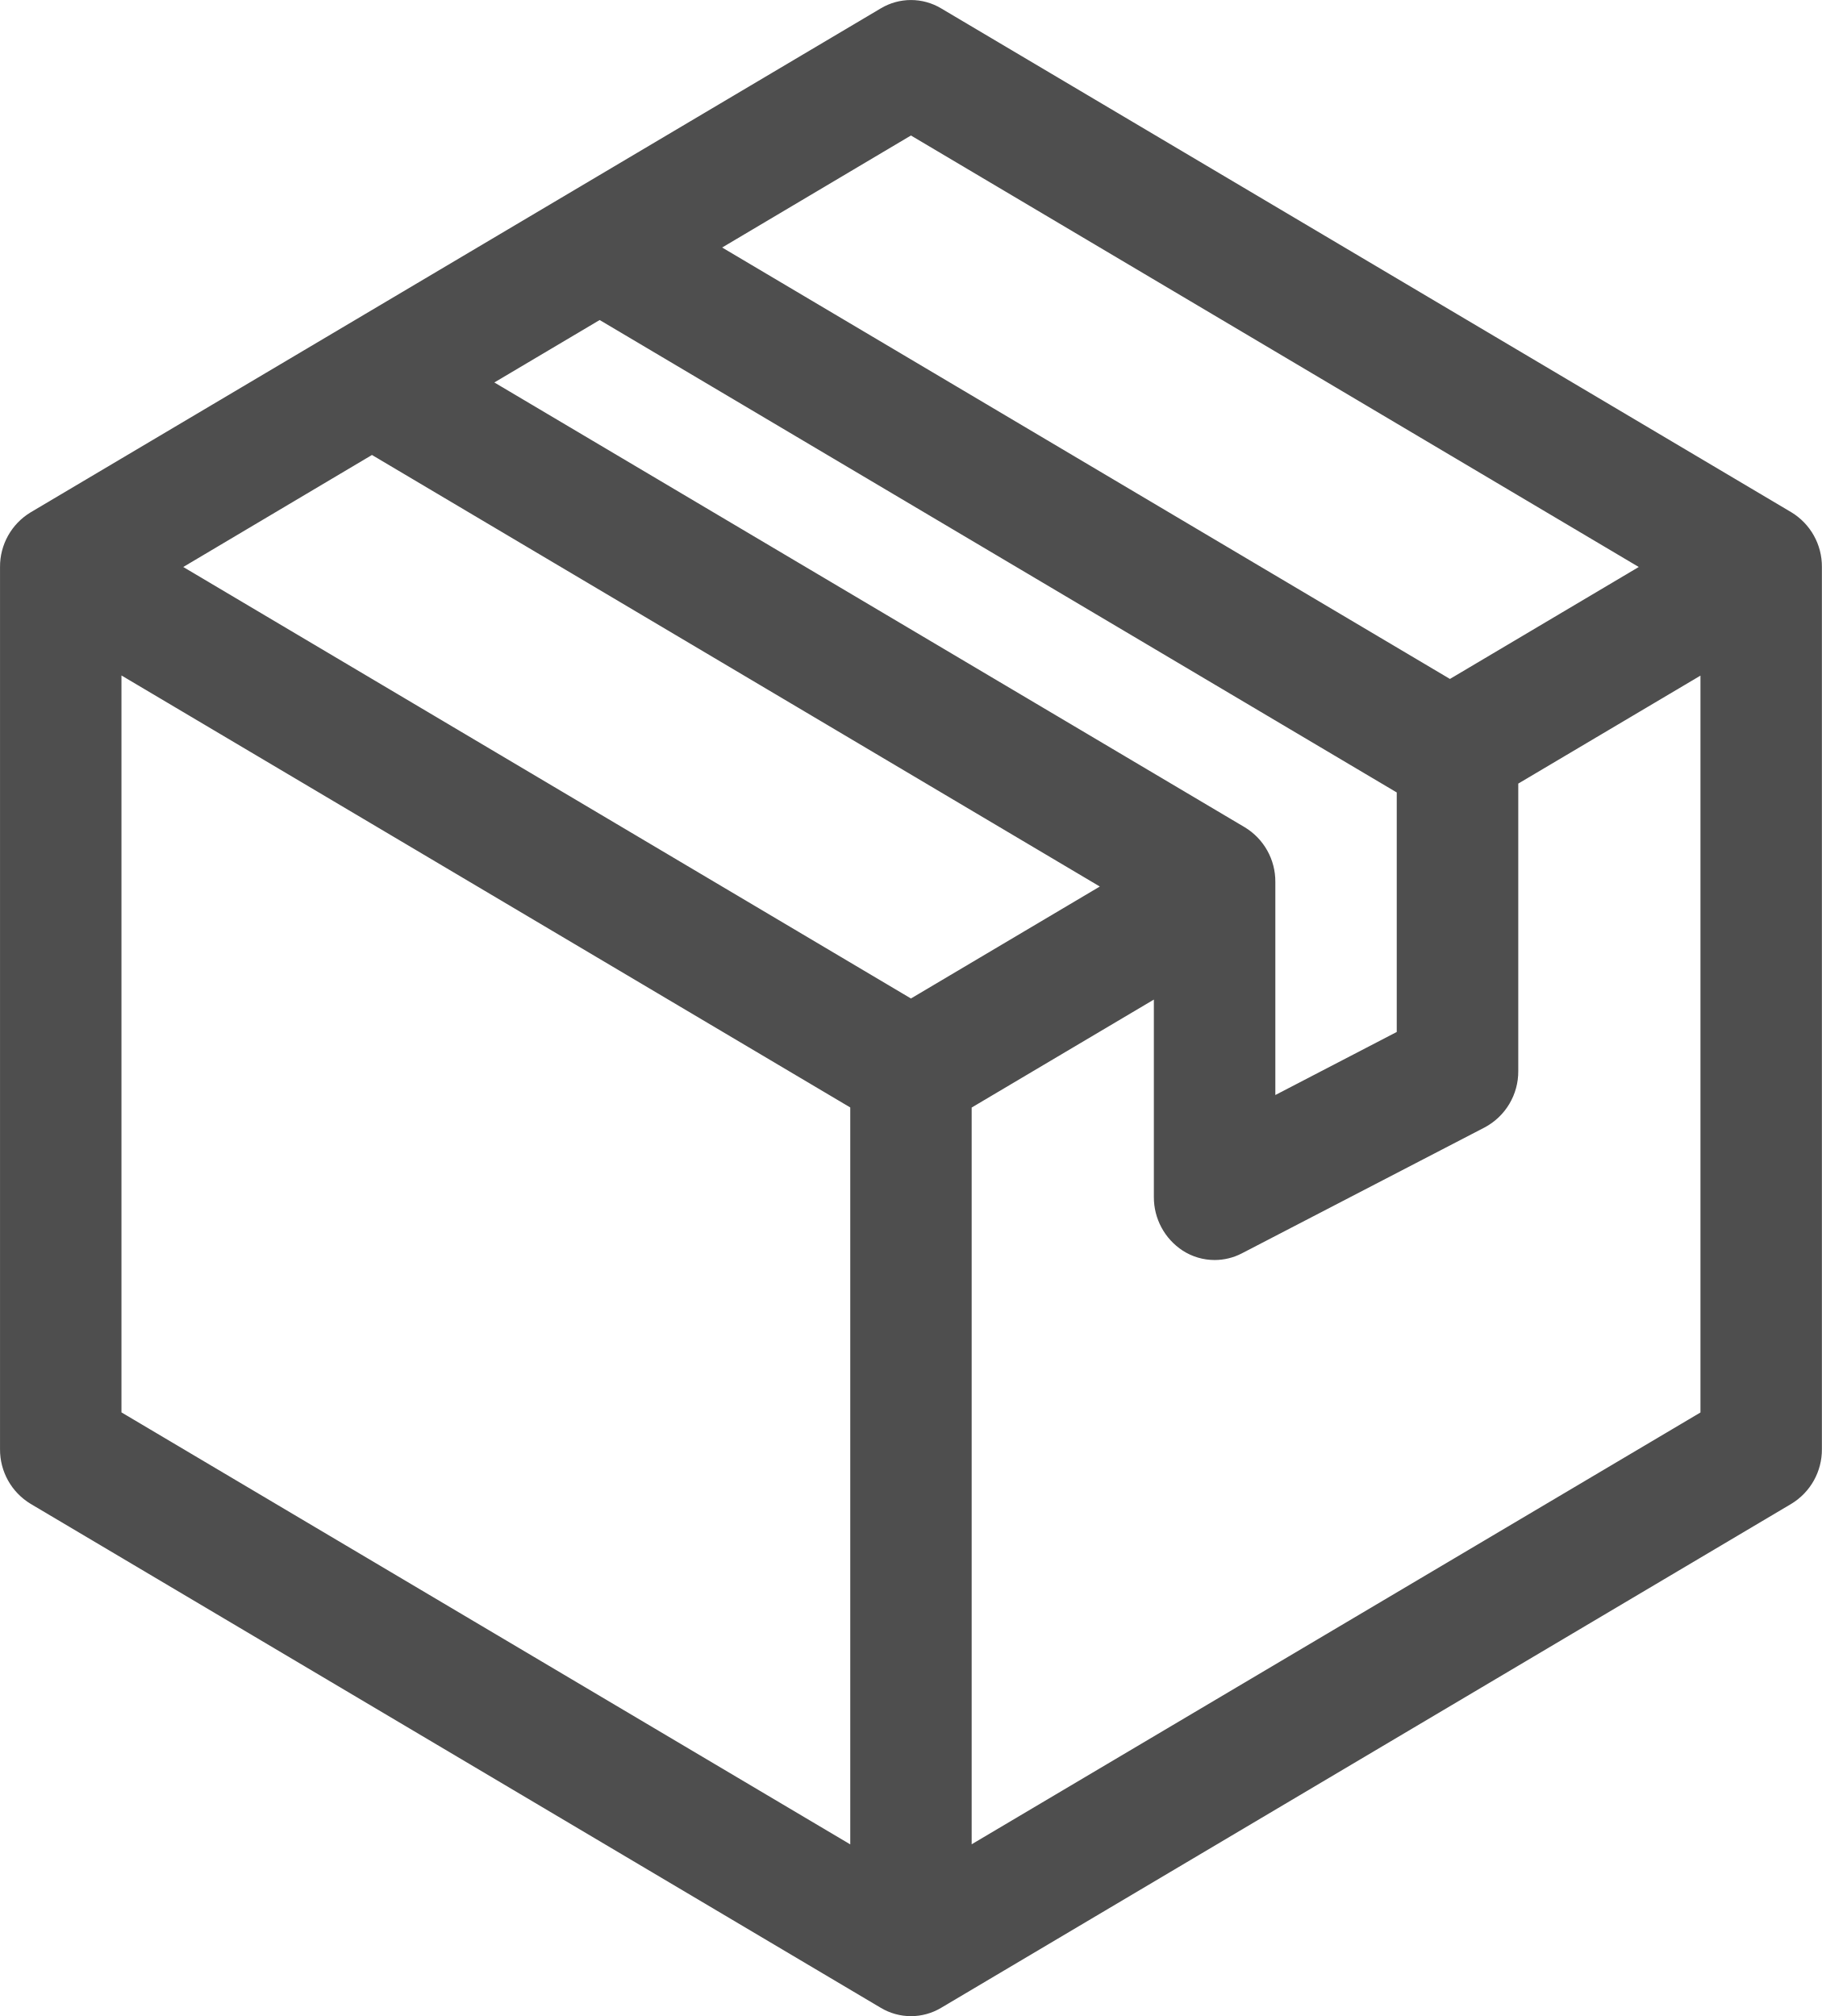
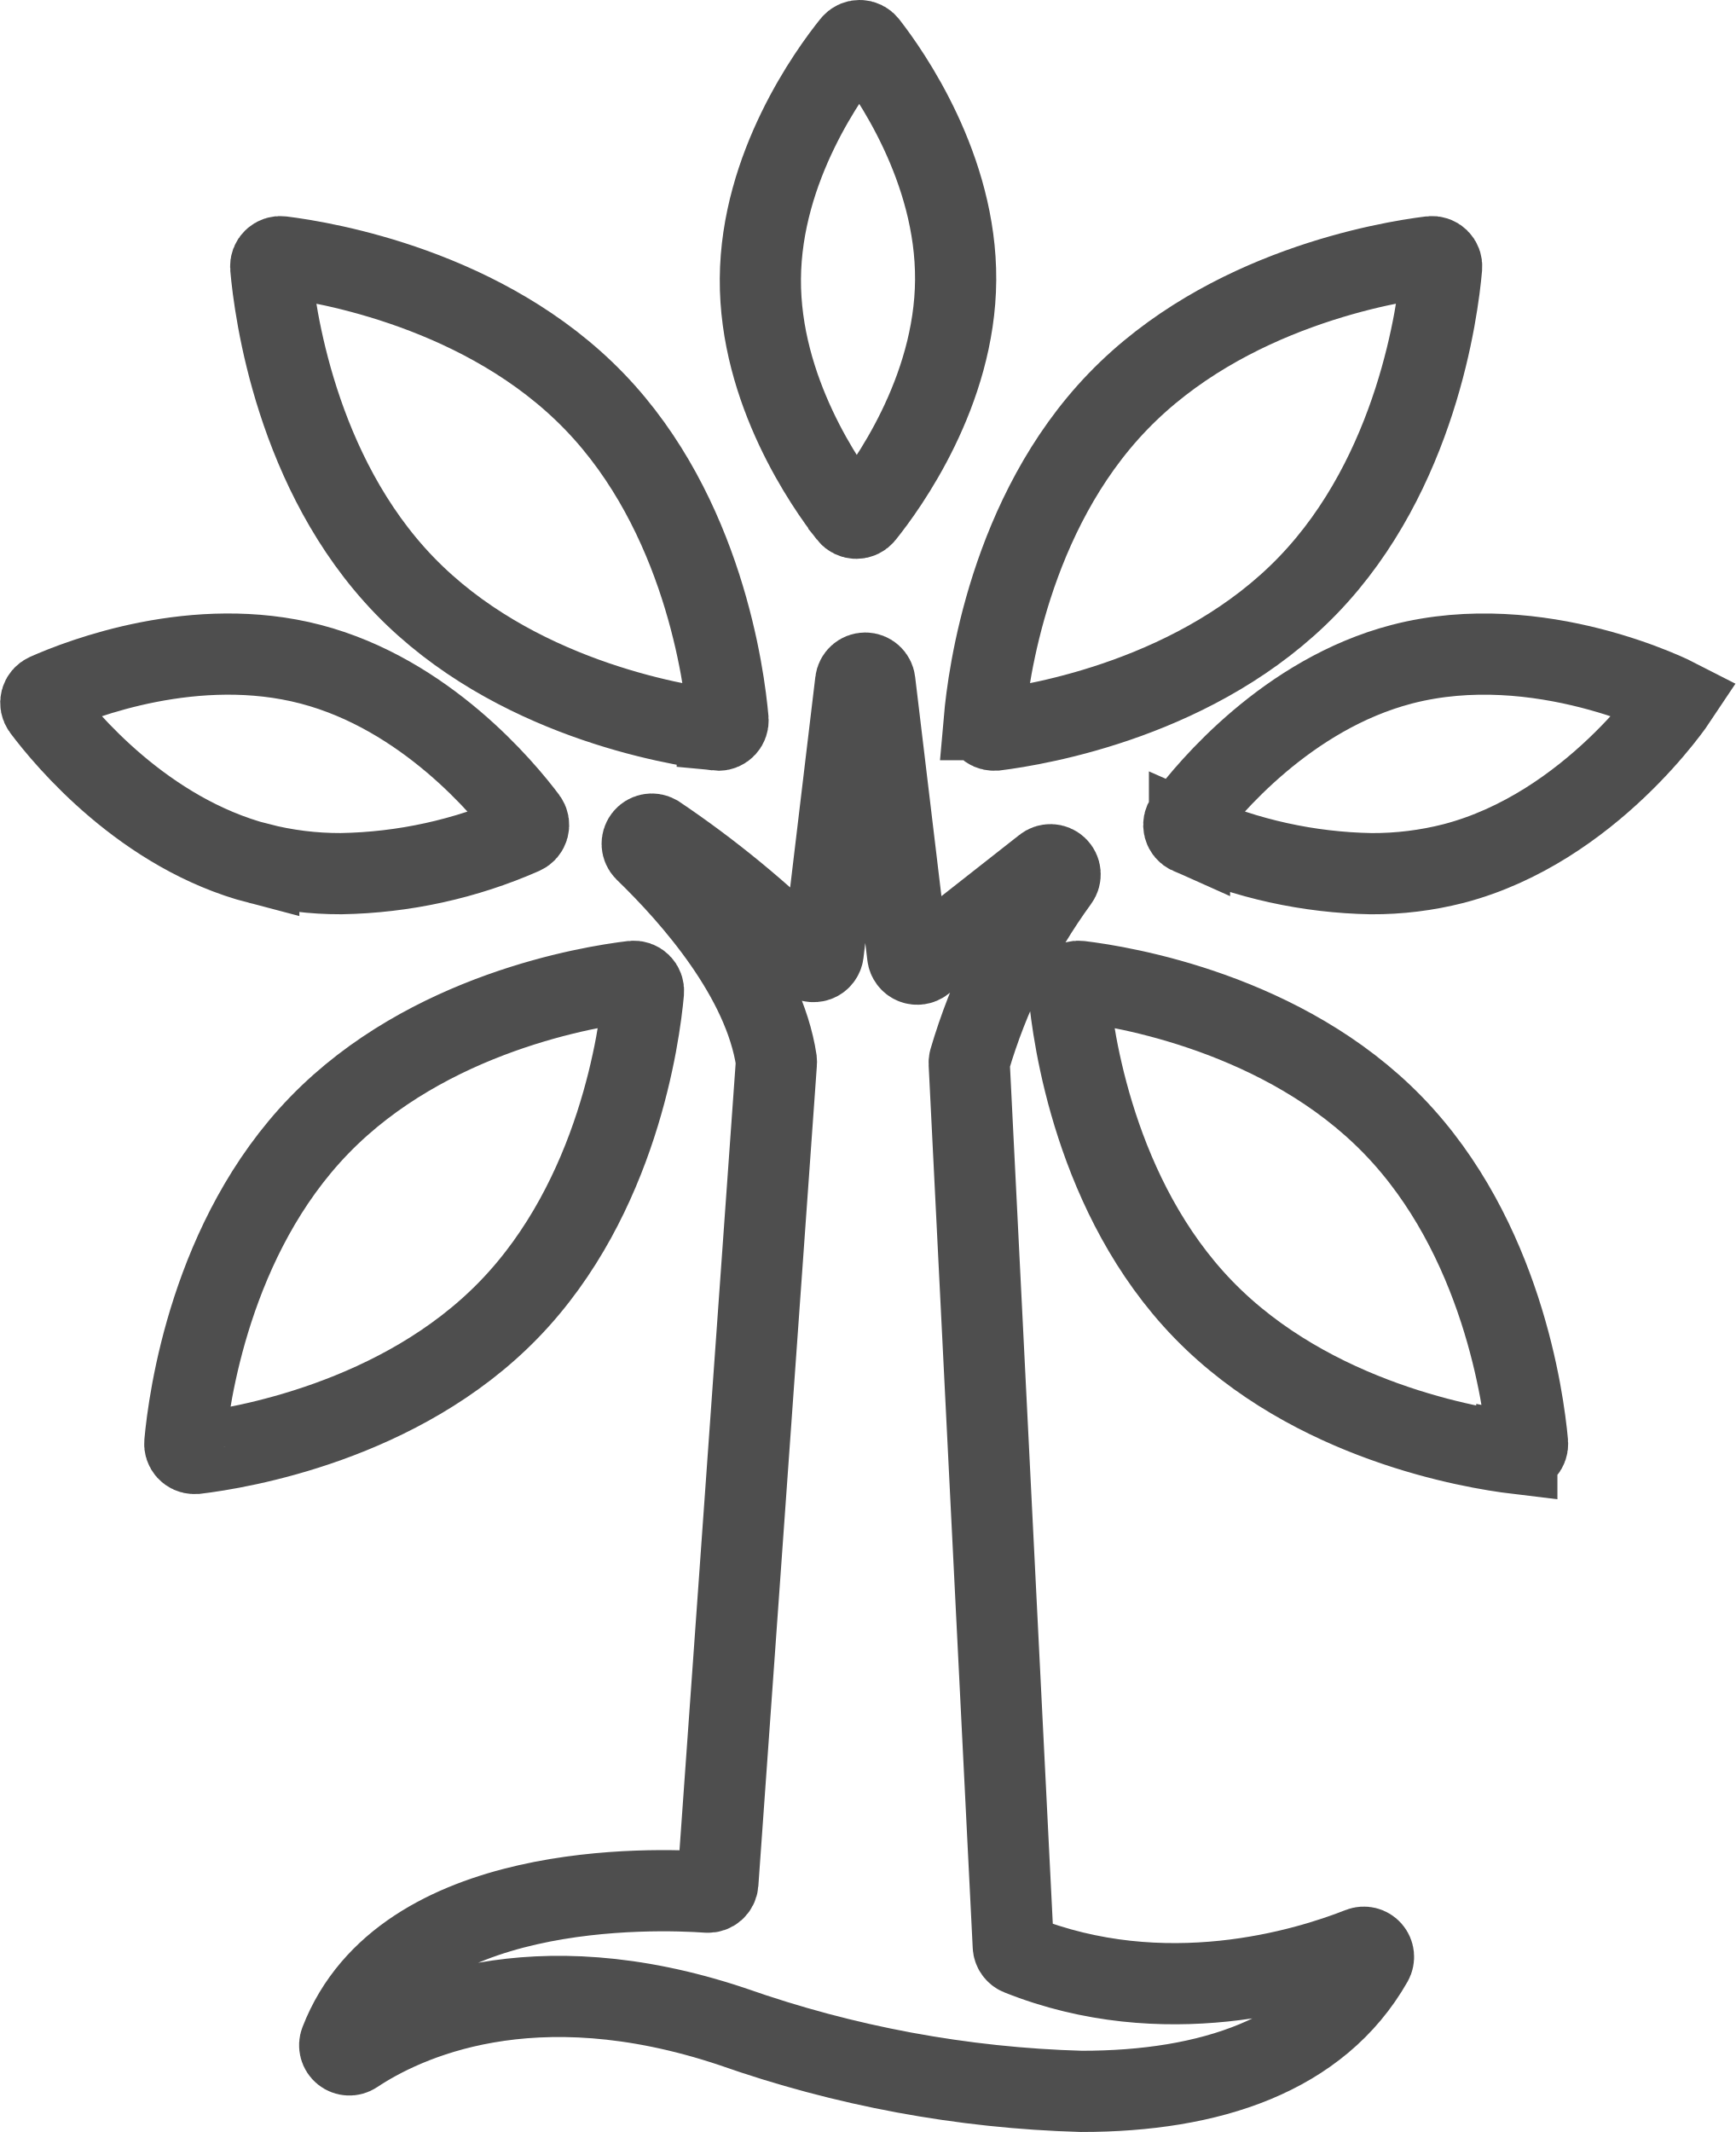
- <svg xmlns="http://www.w3.org/2000/svg" width="86.495" height="95.728" viewBox="0 0 86.495 95.728">
-   <path d="M-26.8,294.935-51.322,280.4a2.787,2.787,0,0,0-2.86,0l-40.364,23.932a3.009,3.009,0,0,0-1.453,2.6v41.881a3.009,3.009,0,0,0,1.453,2.6l40.364,23.932a2.793,2.793,0,0,0,1.43.395,2.793,2.793,0,0,0,1.43-.395l40.364-23.932a3.009,3.009,0,0,0,1.453-2.6V306.927a3.009,3.009,0,0,0-1.453-2.6l-10.08-5.977m-31.715-11.912L-18.2,306.927l-8.964,5.316-34.552-20.486Zm15.846,32.847-35.624-21.12,5-2.965,37.842,22.433v11.373L-35.453,332V321.885a3.009,3.009,0,0,0-1.453-2.6Zm-41.434-17.677L-43.786,322.1l-8.967,5.316L-87.3,306.927Zm-11.893,10.47,34.6,20.513v34.992l-34.6-20.513Zm40.364,55.5V332.595l8.65-5.127v9.375a3.023,3.023,0,0,0,1.37,2.546,2.8,2.8,0,0,0,1.514.446,2.81,2.81,0,0,0,1.289-.314l11.533-5.983a3.008,3.008,0,0,0,1.594-2.678V317.212l8.65-5.127v34.989Z" transform="translate(96 -280.004)" fill="#4e4e4e" />
+ <svg xmlns="http://www.w3.org/2000/svg" width="74.818" height="91.897" viewBox="0 0 74.818 91.897">
+   <path id="Union_2" data-name="Union 2" d="M209.251,278.979c-8.65-2.885-14.141-.257-16.264,1.156a.417.417,0,0,1-.618-.5c2.7-6.988,13.571-6.605,15.831-6.447a.416.416,0,0,0,.443-.386l2.523-35.355a.45.45,0,0,0,0-.1c-.538-3.562-3.579-7.04-5.665-9.056a.417.417,0,0,1,.5-.657,43.893,43.893,0,0,1,6.483,5.327.416.416,0,0,0,.7-.249l1.4-11.7a.416.416,0,0,1,.827,0l1.416,11.808a.416.416,0,0,0,.671.278l5.219-4.1a.416.416,0,0,1,.6.568,25.32,25.32,0,0,0-3.826,7.77.41.41,0,0,0-.012.124l1.9,38.053a.42.42,0,0,0,.262.369c6.25,2.5,12.34.639,14.7-.293a.417.417,0,0,1,.515.593c-2.3,4.044-6.994,5.594-12.537,5.593A49.547,49.547,0,0,1,209.251,278.979Zm33.837-24.7c-1.9-.229-8.823-1.371-13.511-6.2s-5.626-11.786-5.8-13.7a.415.415,0,0,1,.463-.45c1.9.229,8.822,1.371,13.51,6.2s5.626,11.786,5.8,13.7a.415.415,0,0,1-.412.453A.425.425,0,0,1,243.088,254.275Zm-57.425-.45c.173-1.909,1.111-8.865,5.8-13.7s11.608-5.973,13.511-6.2a.415.415,0,0,1,.463.45c-.173,1.91-1.111,8.865-5.8,13.7s-11.608,5.973-13.511,6.2a.424.424,0,0,1-.051,0A.415.415,0,0,1,185.663,253.825Zm43.314-26.262a.415.415,0,0,1-.164-.629c.986-1.315,4.37-5.389,9.314-6.678,5.925-1.545,11.846,1.5,11.846,1.5s-3.685,5.546-9.611,7.091a14.065,14.065,0,0,1-3.549.437A20.307,20.307,0,0,1,228.977,227.563Zm-40.126,1.282c-4.944-1.289-8.328-5.363-9.314-6.678a.416.416,0,0,1,.164-.629c1.5-.666,6.442-2.571,11.386-1.282s8.328,5.363,9.314,6.678a.415.415,0,0,1-.164.629,20.3,20.3,0,0,1-7.837,1.72A14.065,14.065,0,0,1,188.851,228.845Zm31.28-6.2c.168-1.91,1.085-8.868,5.759-13.713s11.591-6.006,13.492-6.241a.415.415,0,0,1,.464.449c-.167,1.91-1.085,8.868-5.759,13.712S222.5,222.863,220.6,223.1a.429.429,0,0,1-.051,0A.416.416,0,0,1,220.132,222.649Zm-11.513.449c-1.9-.235-8.818-1.4-13.492-6.241s-5.591-11.8-5.759-13.712a.415.415,0,0,1,.464-.449c1.9.235,8.818,1.4,13.492,6.241s5.592,11.8,5.759,13.713a.416.416,0,0,1-.413.452A.429.429,0,0,1,208.618,223.1Zm5.672-9.289c-.978-1.252-3.847-5.339-3.814-10.164s2.959-8.872,3.955-10.11a.414.414,0,0,1,.65,0c.978,1.252,3.847,5.339,3.814,10.165s-2.959,8.872-3.955,10.11a.414.414,0,0,1-.65,0Z" transform="translate(-177.696 -191.629)" fill="none" stroke="#4e4e4e" stroke-miterlimit="10" stroke-width="3.5" />
</svg>
